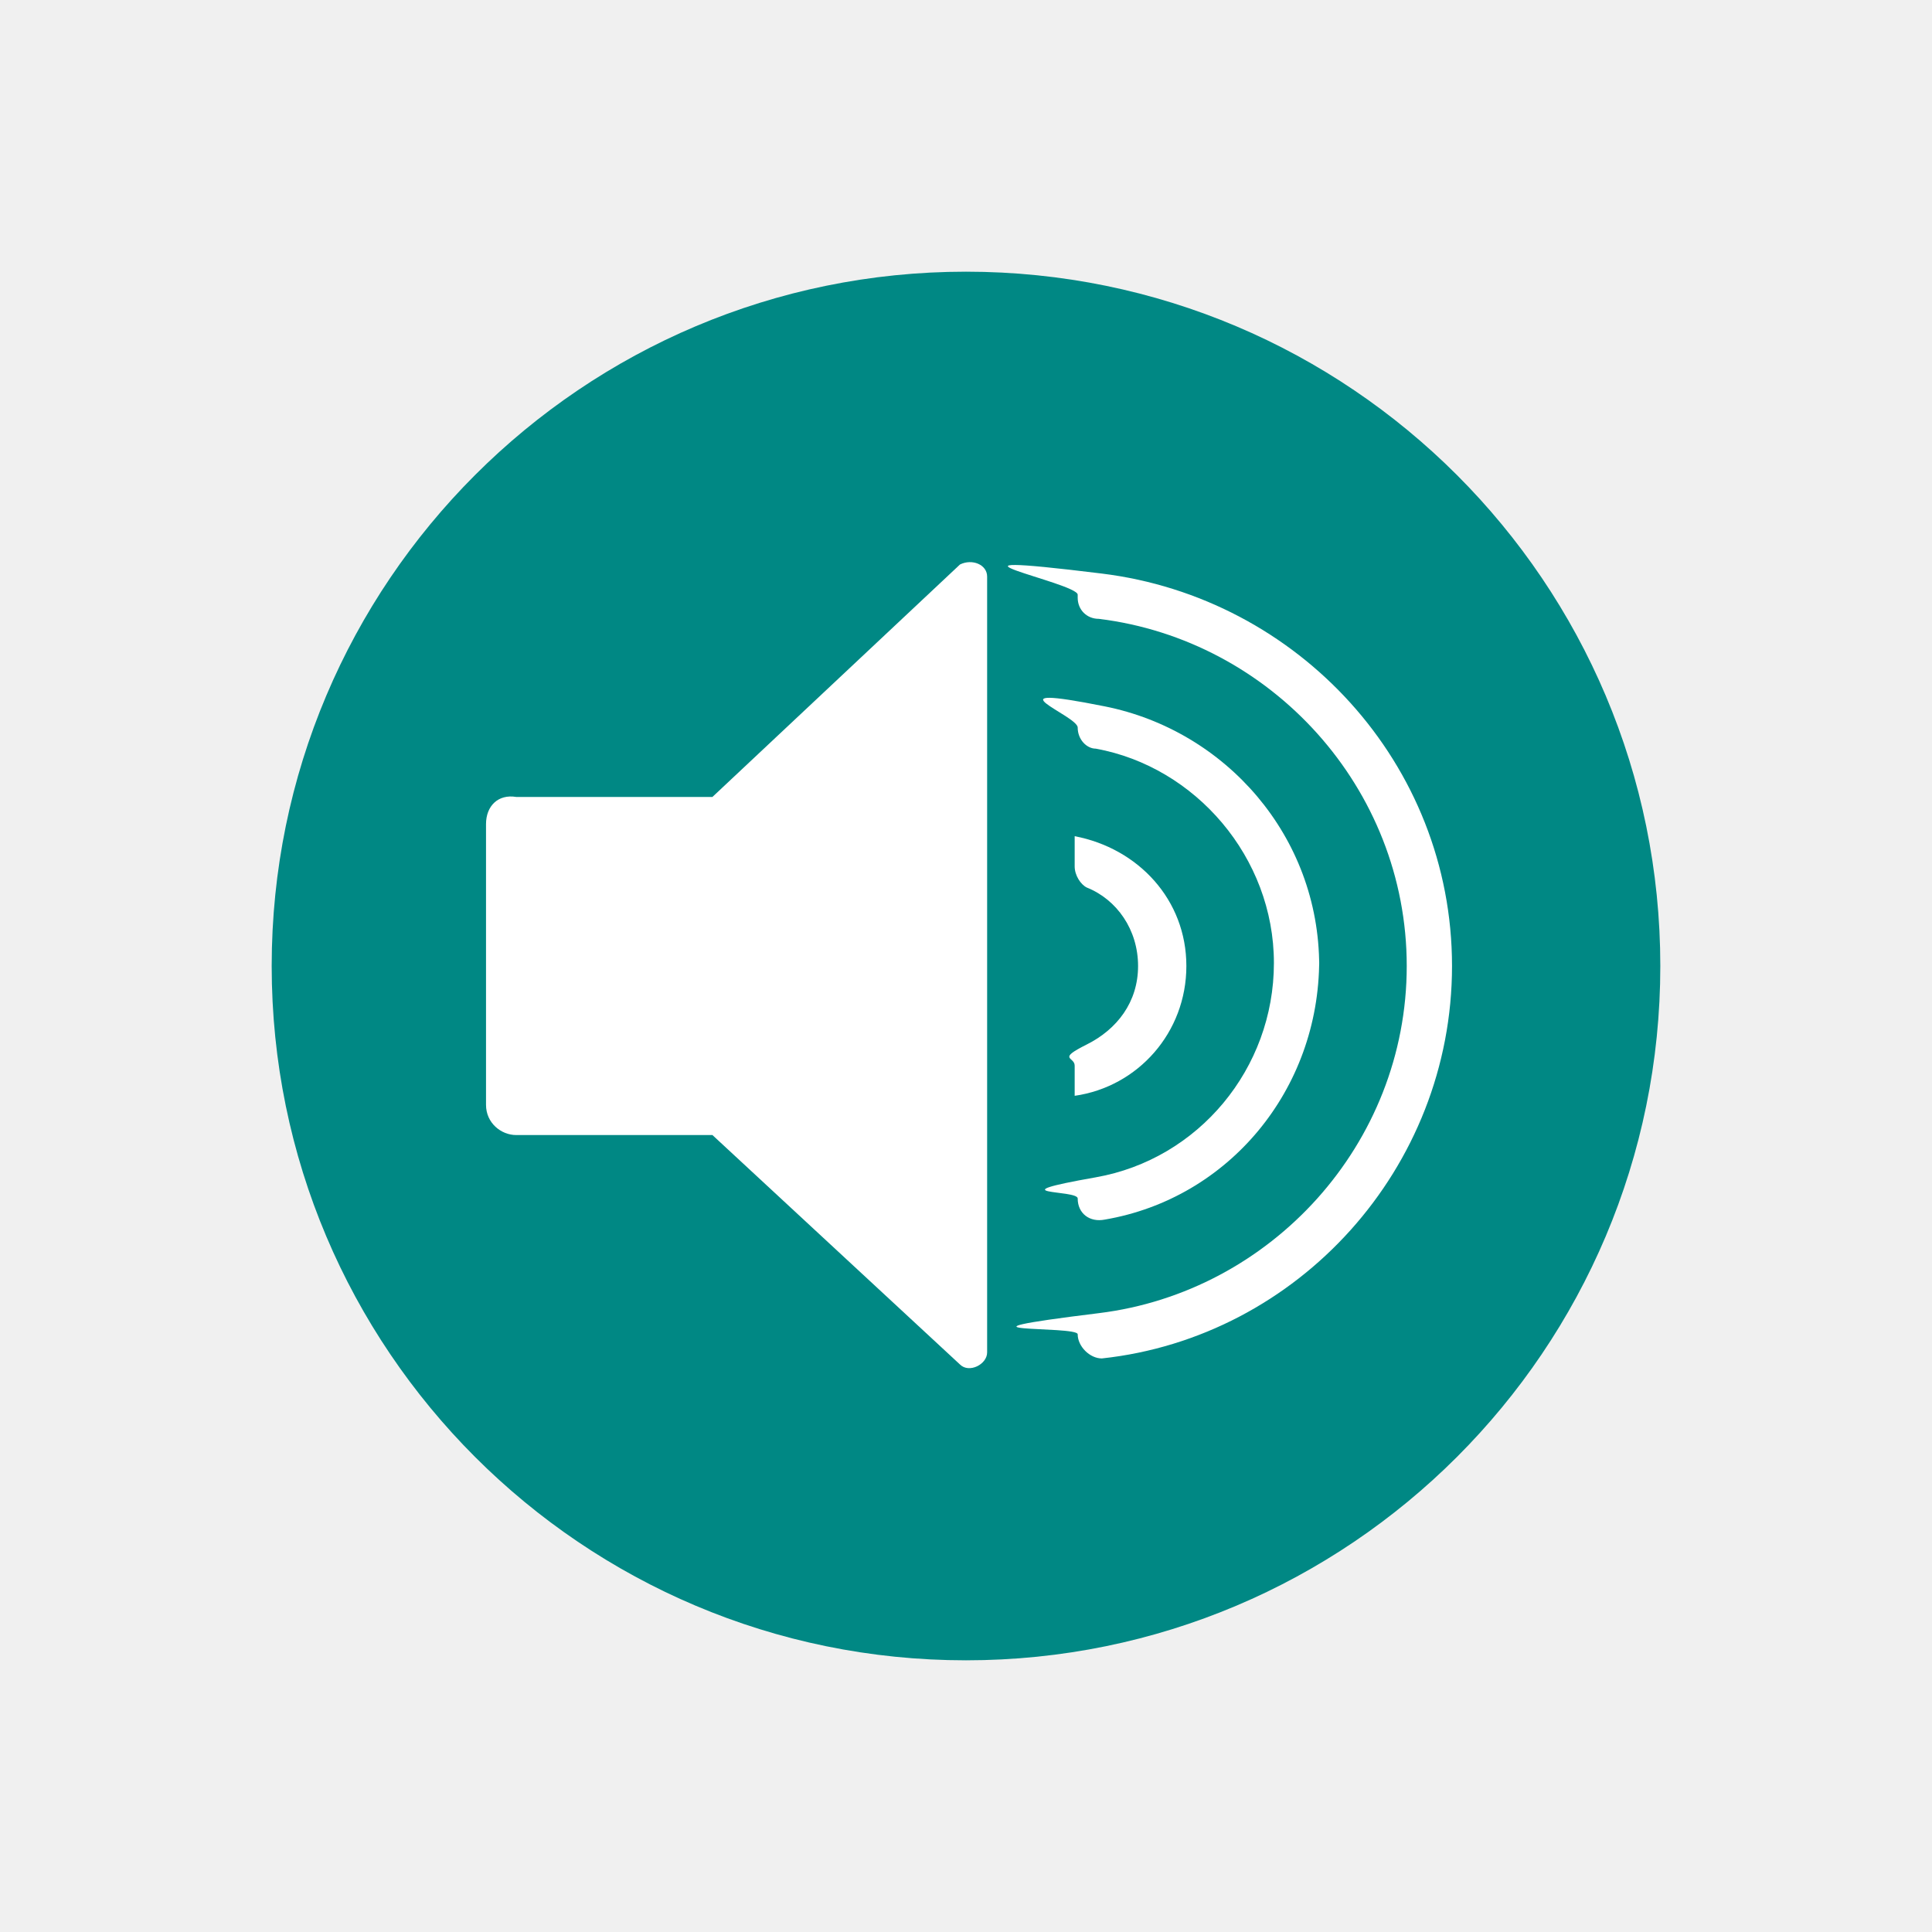
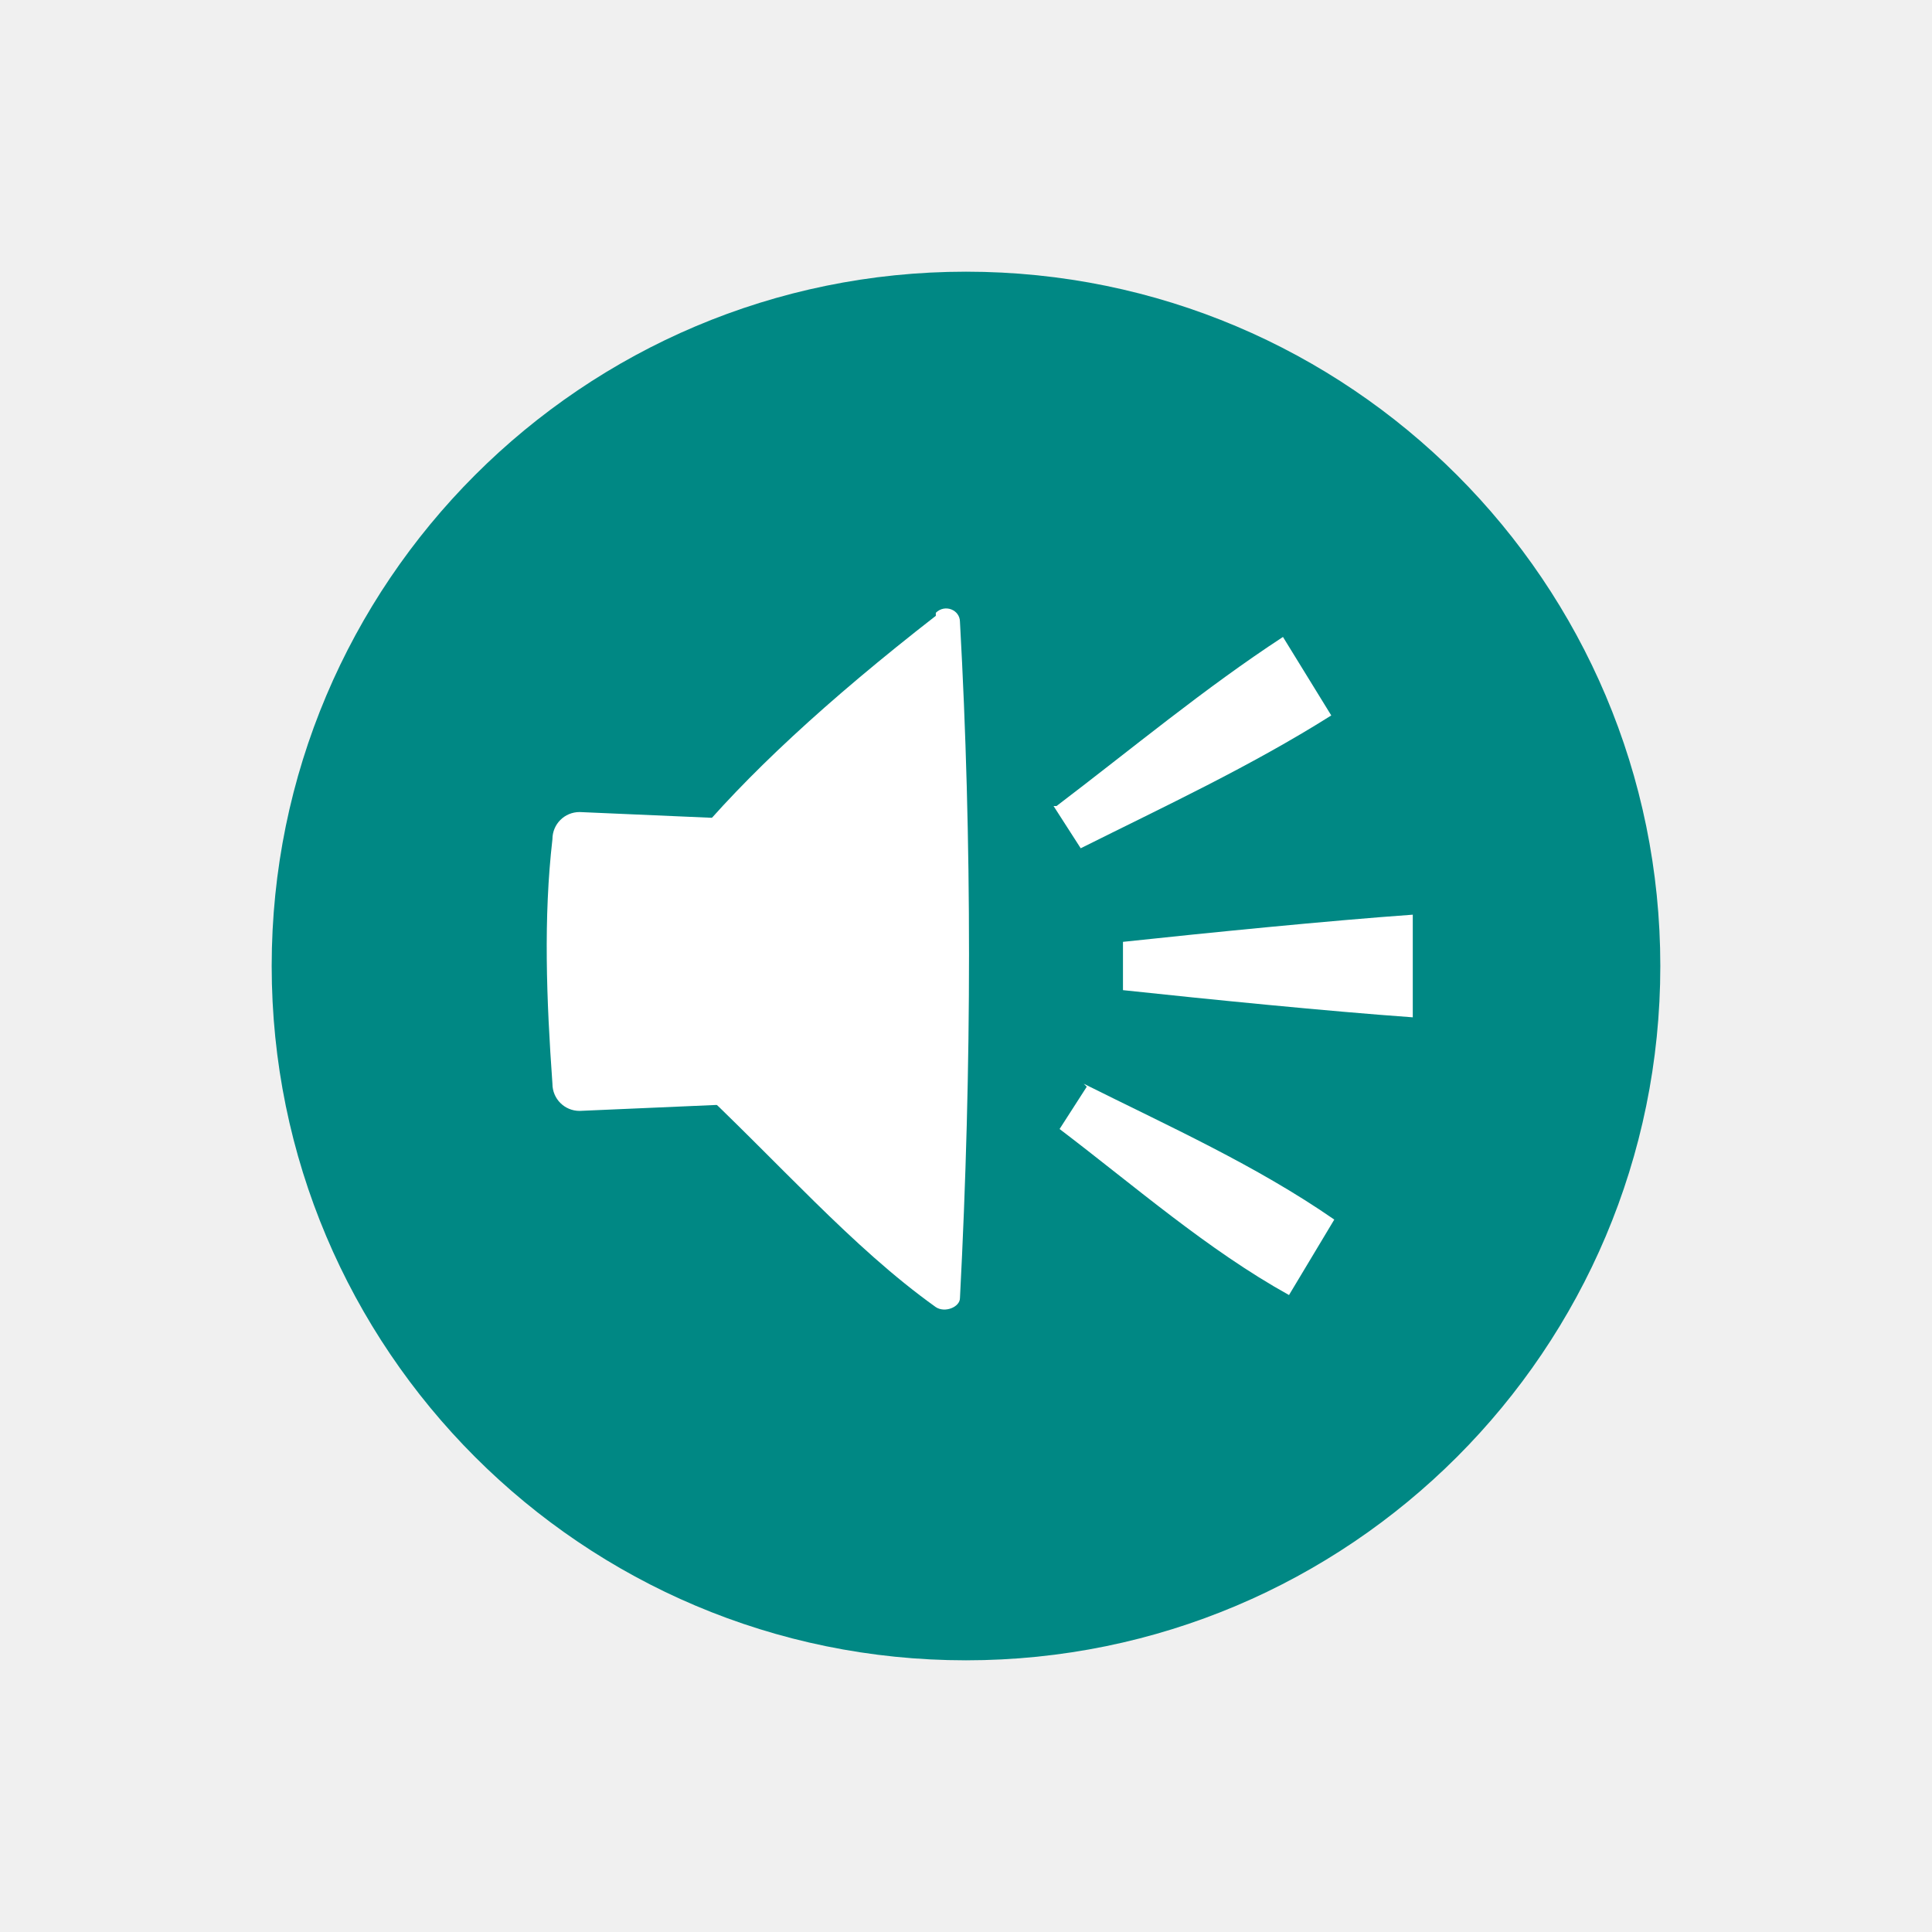
<svg xmlns="http://www.w3.org/2000/svg" id="Layer_1" version="1.1" viewBox="0 0 64 64">
  <defs>
    <style>
-       .st0 {
+       .st0, .st1 {
+         fill: none;
+       }
+ 
+       .st2 {
        fill: #fff;
      }

+       .st3 {
+         fill: #008884;
+       }
+ 
      .st1 {
-         fill: #008884;
+         stroke: #fff;
+         stroke-miterlimit: 10;
+         stroke-width: 1.5px;
      }
    </style>
  </defs>
-   <g id="Layer_11" data-name="Layer_1">
-     <circle class="st1" cx="32" cy="32" r="23" />
+   <circle class="st3" cx="110.1" cy="-22.5" r="23" />
+   <g>
+     <circle class="st0" cx="113.1" cy="-22.5" r="12.3" />
+     <circle class="st0" cx="113.1" cy="-22.5" r="8" />
+     <circle class="st0" cx="113.1" cy="-22.5" r="3.6" />
+   </g>
+   <path class="st3" d="M113.8-2.6v-40.8s-22.7-3.6-25.4,16.2C84.2,2.6,113.8-2.6,113.8-2.6Z" />
+   <g>
+     <path class="st2" d="M96.3-27.4h5.6v9.8h-5.6c-.5,0-.9-.4-.9-.9v-8.1c0-.5.4-.9.9-.9Z" />
+     <path class="st2" d="M109.1-34l-8.2,7.6-.2.2h0v7.3h0s.2.2.2.2l8.2,7.6c.3.2.8,0,.8-.3v-22.4c0-.4-.5-.6-.8-.3Z" />
+   </g>
+   <circle class="st3" cx="22.6" cy="-51" r="23" />
+   <g>
+     <circle class="st1" cx="25.6" cy="-51" r="12.3" />
+     <circle class="st1" cx="25.6" cy="-51" r="8" />
+     <circle class="st1" cx="25.6" cy="-51" r="3.6" />
+   </g>
+   <path class="st3" d="M26.3-31.1v-40.8S3.6-75.6.9-55.7C-3.2-25.9,26.3-31.1,26.3-31.1Z" />
+   <g>
+     <path class="st2" d="M22-63.1l-9.2,7.8v8.4l9.6,9c.3.3.9,0,.9-.4v-22.7c0-2.1-.8-2.5-1.3-2.1Z" />
+     <path class="st2" d="M7.8-56.7h6.5v11.3h-6.5c-.6,0-1-.5-1-1v-9.3c0-.6.5-1,1-1Z" />
+     <path class="st2" d="M22-39.1l-9.2-7.8v-8.4l9.6-9c.3-.3.9,0,.9.4v22.7c0,2.1-.8,2.5-1.3,2.1Z" />
+   </g>
+   <g>
+     <path class="st2" d="M113-28.3c2.6-2,5.1-4,7.8-5.9,0,0,1.7,2.5,1.7,2.5-2.7,1.8-5.6,3.4-8.4,5,0,0-1.1-1.6-1.1-1.6h0Z" />
+     <path class="st2" d="M114.1-18.3c2.8,1.6,5.7,3.2,8.4,5,0,0-1.7,2.5-1.7,2.5-2.7-1.9-5.2-3.9-7.8-5.9,0,0,1.1-1.6,1.1-1.6h0Z" />
+     <path class="st2" d="M115.3-23.4c3.2-.2,6.5-.5,9.7-.6,0,0,0,3.1,0,3.1-3.3,0-6.5-.3-9.7-.6,0,0,0-1.9,0-1.9h0Z" />
+   </g>
+   <circle class="st3" cx="176.8" cy="-22.5" r="23" />
+   <g>
+     <circle class="st0" cx="179.8" cy="-22.5" r="12.3" />
+     <circle class="st0" cx="179.8" cy="-22.5" r="8" />
+     <circle class="st0" cx="179.8" cy="-22.5" r="3.6" />
+   </g>
+   <path class="st3" d="M180.5-2.6v-40.8s-22.7-3.6-25.4,16.2c-4.1,29.7,25.4,24.6,25.4,24.6Z" />
+   <g>
+     <path class="st2" d="M168.6-17.8l-4.6.2c-.5,0-.9-.4-.9-.9-.2-2.8-.3-5.5,0-8.1,0-.5.4-.9.9-.9l4.6.2v9.4Z" />
+     <path class="st2" d="M175.8-34c-3.6,2.8-6.3,5.3-8.2,7.6l-.2.2h0v7.3h0s.2.2.2.2c3,2.8,5.4,5.6,8.2,7.6.3.2.8,0,.8-.3.4-7.7.4-15.2,0-22.4,0-.4-.5-.6-.8-.3Z" />
+   </g>
+   <g>
+     <path class="st2" d="M179.9-27.8c2.5-1.9,4.9-3.9,7.5-5.6,0,0,1.6,2.6,1.6,2.6-2.7,1.7-5.5,3-8.3,4.4,0,0-.9-1.4-.9-1.4h0Z" />
+     <path class="st2" d="M180.7-18.6c2.8,1.4,5.7,2.7,8.3,4.5,0,0-1.5,2.5-1.5,2.5-2.7-1.5-5.1-3.6-7.6-5.5,0,0,.9-1.4.9-1.4h0Z" />
+     <path class="st2" d="M182-23.3c2.8-.3,6.8-.7,9.6-.9,0,0,0,3.4,0,3.4-2.8-.2-6.8-.6-9.6-.9,0,0,0-1.7,0-1.7h0Z" />
+   </g>
+   <g>
+     <circle class="st3" cx="32" cy="32" r="23" />
    <g>
-       <path class="st0" d="M39.3,32c0-2.2-1.6-3.9-3.7-4.3v1c0,.3.2.6.4.7,1,.4,1.7,1.4,1.7,2.6s-.7,2.1-1.7,2.6-.4.4-.4.7v1c2.1-.3,3.7-2.1,3.7-4.3Z" />
-       <path class="st0" d="M43.7,32c0-4.3-3.1-7.8-7.1-8.6s-.9.3-.9.7h0c0,.4.3.7.6.7,3.3.6,5.9,3.6,5.9,7.1s-2.5,6.5-5.9,7.1-.6.4-.6.7h0c0,.5.4.8.9.7,4.1-.7,7.1-4.3,7.1-8.6v.2Z" />
-       <path class="st0" d="M35.7,19.8h0c0,.4.3.7.7.7,5.7.7,10.2,5.6,10.2,11.5s-4.5,10.8-10.2,11.5-.7.4-.7.7h0c0,.4.4.8.8.8,6.5-.7,11.6-6.3,11.6-13s-5.1-12.2-11.6-13-.8.3-.8.7h0Z" />
+       <path class="st2" d="M23.8,36.6l-4.6.2c-.5,0-.9-.4-.9-.9-.2-2.8-.3-5.5,0-8.1,0-.5.4-.9.9-.9l4.6.2v9.4Z" />
+       <path class="st2" d="M31,20.4c-3.6,2.8-6.3,5.3-8.2,7.6l-.2.2h0v7.3h0s.2.2.2.2c3,2.8,5.4,5.6,8.2,7.6.3.2.8,0,.8-.3.4-7.7.4-15.2,0-22.4,0-.4-.5-.6-.8-.3Z" />
    </g>
-     <path class="st0" d="M31.8,18.7l-8.2,7.7h-6.5c-.6-.1-1,.3-1,.9v9.3c0,.6.5,1,1,1h6.5l8.2,7.6c.3.3.9,0,.9-.4v-25.7c0-.4-.5-.6-.9-.4Z" />
+     <g>
+       <path class="st2" d="M35,26.7c2.5-1.9,4.9-3.9,7.5-5.6,0,0,1.6,2.6,1.6,2.6-2.7,1.7-5.5,3-8.3,4.4,0,0-.9-1.4-.9-1.4h0Z" />
+       <path class="st2" d="M35.9,35.9c2.8,1.4,5.7,2.7,8.3,4.5,0,0-1.5,2.5-1.5,2.5-2.7-1.5-5.1-3.6-7.6-5.5,0,0,.9-1.4.9-1.4h0Z" />
+       <path class="st2" d="M37.2,31.2c2.8-.3,6.8-.7,9.6-.9,0,0,0,3.4,0,3.4-2.8-.2-6.8-.6-9.6-.9,0,0,0-1.7,0-1.7h0Z" />
+     </g>
  </g>
</svg>
